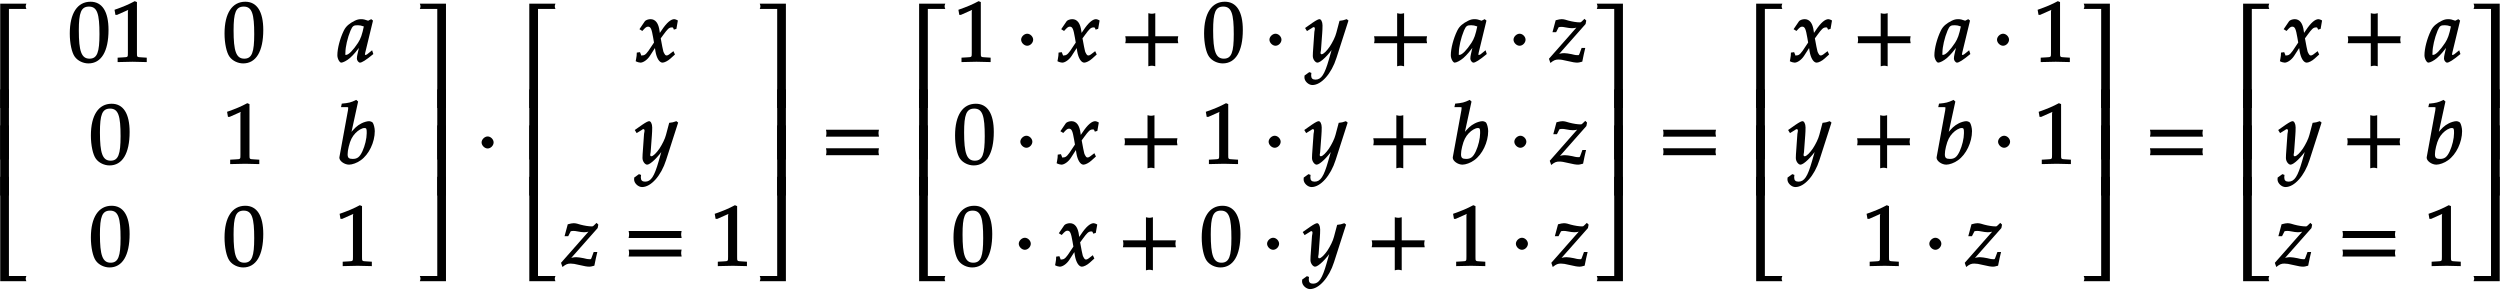
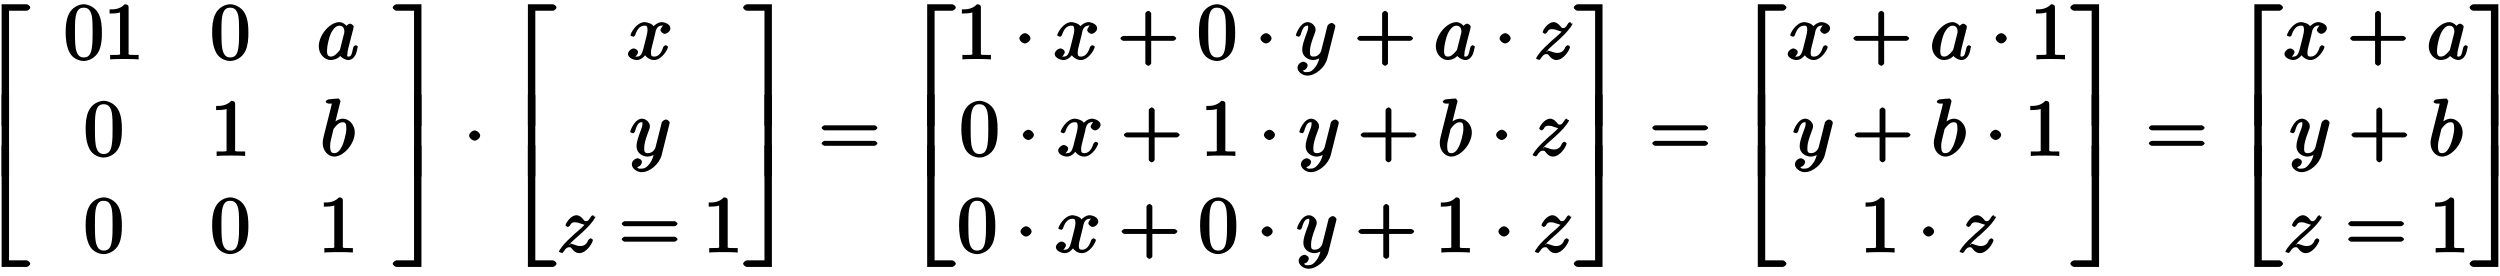
- <svg xmlns="http://www.w3.org/2000/svg" xmlns:xlink="http://www.w3.org/1999/xlink" width="472" height="41pt" viewBox="0 0 354 41">
+ <svg xmlns="http://www.w3.org/2000/svg" xmlns:xlink="http://www.w3.org/1999/xlink" width="499px" height="55px" viewBox="0 0 374 41">
  <defs>
    <symbol overflow="visible" id="a">
-       <path d="M5.078-14.781H1.562V0h1.235v-14.031h2.469c-.079-.203-.094-.281-.094-.375 0-.078.016-.172.094-.375zm0 0" />
+       <path d="M7.922-17.703c0-.203-.344-.485-.547-.485H3.641V0H4.75v-17.219h2.625c.203 0 .547-.281.547-.484zm0 0" />
    </symbol>
    <symbol overflow="visible" id="b">
-       <path d="M2.672-9.938h-1.11V0h1.235v-9.938zm0 0" />
+       <path d="M4.75-.125v-12.094H3.64V0h1.11zm0 0" />
    </symbol>
    <symbol overflow="visible" id="c">
-       <path d="M5.219-.125a.648.648 0 01-.047-.25c0-.078.016-.156.094-.36h-2.47V-14.78H1.564V0h3.703zm0 0" />
+       <path d="M7.922-.484c0-.204-.344-.5-.547-.5H4.75v-17.203H3.64V0h3.735c.203 0 .547-.281.547-.484zm0 0" />
    </symbol>
    <symbol overflow="visible" id="d">
-       <path d="M5.688-4.5c0-2.625-.907-4-2.547-4C1.297-8.5.203-6.89.203-4c0 1.39.281 2.703.703 3.281.422.594 1.203.953 1.938.953 1.812 0 2.844-1.687 2.844-4.734zm-1.282.594C4.406-1.36 4.094-.437 3-.437c-1.156 0-1.516-1.079-1.516-4 0-2.516.313-3.375 1.438-3.375 1.172 0 1.484 1.03 1.484 3.906zm0 0" />
+       <path d="M5.688-3.953c0-.953-.063-1.922-.47-2.797-.562-1.156-1.734-1.469-2.234-1.469-.718 0-1.796.438-2.28 1.547-.376.828-.438 1.766-.438 2.719 0 .89.109 2.062.593 2.969.516.968 1.532 1.25 2.11 1.25.656 0 1.75-.391 2.281-1.516.375-.828.438-1.766.438-2.703zm-1.391-.14c0 .89 0 1.702-.125 2.468C4-.485 3.516-.265 2.969-.265 2.516-.266 2-.438 1.78-1.579c-.125-.719-.125-1.813-.125-2.516 0-.765 0-1.562.094-2.203.219-1.422.922-1.406 1.219-1.406.406 0 .984.094 1.219 1.266.109.671.109 1.578.109 2.343zm0 0" />
    </symbol>
    <symbol overflow="visible" id="e">
-       <path d="M5.125-.094v-.484l-.75-.047c-.656-.031-.64-.031-.64-.656v-7.172l-.313-.125c-.875.469-1.61.781-2.86 1.219l.125.718h.235l1.547-.687.031-.016c.063 0-.047-.015-.047.266v5.797c0 .625.016.625-.64.656L1-.578v.625L3.125 0l2 .047zm0 0" />
+       <path d="M5.203-.125v-.516h-.578c-1.078 0-.922 0-.922-.437v-6.703c0-.282-.187-.438-.578-.438-.766.797-1.672.766-2.266.766v.625c.438 0 1.282-.031 1.563-.172v5.922c0 .437.172.437-.906.437H.937v.672C1.547-.03 2.595-.03 3.079-.03c.469 0 1.516 0 2.125.062zm0 0" />
    </symbol>
    <symbol overflow="visible" id="f">
-       <path d="M4.984-1.14l-.156-.485c-.25.203-.266.219-.328.266-.375.312-.453.39-.625.39-.125 0-.047.031-.047-.156 0-.047 0-.078.016-.125l1.11-4.578-.25-.203-.438.218c-.438-.156-.672-.218-.985-.218-.344 0-.578.062-.906.218-.75.375-1.234.766-1.531 1.36l-.047.094C.28-3.297-.093-1.875-.093-.922c0 .516.327 1.047.546 1.047.25 0 .797-.281 1.234-.656.516-.453.985-1.016 1.641-1.938l-.234-.094-.344 1.516a2.715 2.715 0 00-.078.61c0 .265.25.562.437.562.266 0 .86-.36 1.891-1.219zM3.672-5.079c-.266 1.281-.453 1.797-.844 2.406C2.156-1.656 1.516-.969 1.125-.969c-.14 0-.078-.015-.078-.344 0-.765.297-2.093.719-3.093.296-.688.453-.766 1.03-.766.282 0 .5.047.86.172zm0 0" />
+       <path d="M6.14-1.844c0-.11-.296-.25-.327-.25-.125 0-.344.188-.375.344-.204.781-.22 1.36-.704 1.36-.328 0-.171-.188-.171-.422 0-.266.03-.36.156-.891l.265-1.063.438-1.687c.078-.328.078-.36.078-.406 0-.204-.344-.454-.547-.454-.281 0-.656.407-.703.657h.406c-.218-.438-.765-.89-1.297-.89-1.406 0-3.078 1.89-3.078 3.64 0 1.125.86 2.031 1.781 2.031.25 0 .97-.078 1.422-.61.032.094.657.61 1.22.61.421 0 .827-.297 1.015-.688l.062-.093c.203-.438.297-1.094.297-1.094zm-2.03-2.25c0 .063-.016.14-.032.203l-.594 2.344c-.062.203 0 .14-.187.344-.531.656-.875.812-1.203.812-.594 0-.578-.53-.578-1 0-.593.328-1.968.593-2.515.375-.703.782-1.11 1.266-1.11.766 0 .734.844.734.922zm0 0" />
    </symbol>
    <symbol overflow="visible" id="g">
-       <path d="M5.313-4.625c0-.453-.157-1.016-.297-1.203-.079-.094-.329-.203-.516-.203-.281 0-.75.14-1.078.312-.61.313-1 .672-1.75 1.625L1.906-4l1.047-4.813-.265-.234c-.75.375-1.079.438-2.047.531l-.11.5h.75c.282 0 .266-.046.266.157 0 .093-.016.218-.031.296L.312-.984C.297-.938.297-.891.297-.86c0 .468.719.984 1.375.984.437 0 1.156-.25 1.656-.625 1.156-.813 1.985-2.547 1.985-4.125zm-1.141.281c0 .766-.25 1.797-.61 2.578-.39.829-.734 1.079-1.374 1.079-.547 0-.72-.157-.72-.657 0-.297.048-.625.157-1.078.234-.953.484-1.422.953-1.922.39-.406.922-.718 1.266-.718.312 0 .328.14.328.718zm0 0" />
+       <path d="M5.156-3.5c0-1.094-.828-2.047-1.781-2.047-.547 0-1.188.39-1.547.75l.328.094.89-3.594-.062.094s-.125-.36-.28-.36c-.282 0-1.157.094-1.454.126-.11.015-.438.156-.438.374 0 .141.313.266.485.266.578 0 .406-.047.406.078 0 .078-.11.485-.172.735L.547-3.078c-.14.594-.188.781-.188 1.203 0 1.14.829 2 1.72 2 1.405 0 3.077-1.906 3.077-3.625zm-1.265-.531c0 .703-.391 2.078-.61 2.531-.39.813-.734 1.11-1.203 1.11-.406 0-.61-.188-.61-1.079 0-.234 0-.453.188-1.203l.266-1.11c.078-.265.016-.187.125-.312.578-.781.984-.922 1.297-.922.437 0 .547.22.547.985zm0 0" />
    </symbol>
    <symbol overflow="visible" id="h">
-       <path d="M4.656-.125v-14.656H.953c.078.203.094.297.094.375 0 .094-.016.172-.094.375h2.469V0h1.234zm0 0" />
+       <path d="M4.328-.125v-18.063H.594c-.203 0-.563.282-.563.485s.36.484.563.484h2.625V0h1.11zm0 0" />
    </symbol>
    <symbol overflow="visible" id="i">
-       <path d="M4.656-.125v-9.813H3.422V0h1.234zm0 0" />
+       <path d="M4.14-12.219H3.22V0h1.11v-12.219zm0 0" />
    </symbol>
    <symbol overflow="visible" id="j">
-       <path d="M4.656-.125v-14.656H3.422V-.734H.953c.078.203.094.28.094.359 0 .094-.016.172-.094.375h3.703zm0 0" />
+       <path d="M4.328-.125v-18.063h-1.11V-.983H.595c-.203 0-.563.296-.563.5 0 .203.36.484.563.484h3.734zm0 0" />
    </symbol>
    <symbol overflow="visible" id="k">
-       <path d="M2.516-3.125c0-.422-.407-.844-.844-.844-.422 0-.86.422-.86.844 0 .438.438.86.86.86.437 0 .844-.422.844-.86zm0 0" />
+       <path d="M2.484-3.125c0-.344-.468-.766-.828-.766-.343 0-.828.422-.828.766 0 .36.485.766.828.766.36 0 .828-.407.828-.766zm0 0" />
    </symbol>
    <symbol overflow="visible" id="l">
-       <path d="M5.875-5.875c-.14-.078-.344-.156-.453-.156-.469 0-1.063.468-1.797 1.578l-.453.656.25.094-.078-.578c-.14-1.188-.594-1.75-1.297-1.75-.313 0-.688.14-.797.297L.484-4.61l.407.25c.437-.485.578-.61.812-.61.39 0 .516.36.719 1.532l.125.718-.438.656C1.594-1.25 1.297-.905.953-.905c-.172 0-.172.078-.203.015l-.188-.468-.453.062c0 .36-.03.516-.093.89-.032.141-.047.173-.063.329.219.125.531.203.672.203.39 0 .953-.375 1.328-.938l.906-1.406-.234-.094.125.829c.172 1.015.578 1.609 1 1.609.266 0 .75-.234 1.125-.578l.64-.578-.218-.469c-.578.453-.766.61-.953.61-.188 0-.25-.094-.453-.5.015.046-.11-.407-.172-.75L3.5-3.313l.39-.532c.563-.765.782-1.015 1.157-1.015.187 0 .187-.032.312.312l.36-.11.203-1.171zm0 0" />
+       <path d="M6.484-4.625c0-.625-.89-.922-1.296-.922-.688 0-1.25.672-1.235.61-.125-.36-.969-.61-1.312-.61-1.235 0-2.125 1.672-2.125 1.969 0 .125.468.219.468.219l-.125.03c.094 0 .329-.155.344-.25.406-1.28 1.016-1.437 1.422-1.437.219 0 .438-.03.438.672 0 .36-.204 1.172-.641 2.844-.203.734-.406 1.11-.938 1.11-.078 0-.218.03-.218.03-.079.016.375-.374.375-.703 0-.328-.454-.546-.641-.546-.36 0-.86.437-.86.828 0 .547.797.906 1.329.906.797 0 1.36-.86 1.39-.938l-.343-.093c.156.437.78 1.031 1.5 1.031 1.234 0 2.109-1.672 2.109-1.969 0-.11-.297-.25-.344-.25-.11 0-.328.188-.36.266-.39 1.281-1 1.437-1.374 1.437-.469 0-.469-.25-.469-.656 0-.266.063-.531.203-1.062l.406-1.625c.063-.313.157-1.282.985-1.282a.604.604 0 00.187-.046c.079 0-.359.421-.359.718 0 .188.328.547.656.547.266 0 .828-.344.828-.828zm0 0" />
    </symbol>
    <symbol overflow="visible" id="m">
-       <path d="M5.953-5.875l-.203-.156c-.375.14-.64.203-1.016.234l-.453 1.703c-.14.563-.531 1.344-.922 1.938-.421.61-.89 1.094-1.156 1.094-.265 0-.11-.438-.094-.594l.172-2.328c.031-.36.047-.829.047-1.157 0-.53-.219-.89-.422-.89-.156 0-.422.125-1 .515L-.14-4.78l.266.437.734-.453c.063-.047.125-.11.204-.11.312 0 .125.485.109.673L.969-1.328l-.016.484c-.015.5.36.969.656.969.454 0 1.547-1.047 2.438-2.39l-.234-.094-.579 2.03c-.609 2.126-1.078 2.86-1.906 2.86-.422 0-.61-.187-.61-.61 0-.062.016-.155.032-.343l-.297-.11-.672.485c-.015.156-.015.219-.015.281 0 .516.578 1.063 1.125 1.063 1.265 0 2.703-1.61 3.406-3.828L6-5.828zm0 0" />
+       <path d="M6.047-4.953c0-.219-.36-.469-.531-.469-.125 0-.454.11-.641.406-.016.047-.11.407-.156.625l-.235.954-.546 2.156c-.047.187-.36.89-1.141.89-.61 0-.547-.39-.547-.843 0-.547.203-1.282.61-2.344.187-.485.234-.625.234-.86 0-.53-.578-1.109-1.172-1.109C.782-5.547.14-3.687.14-3.578c0 .125.484.219.484.219l-.14.03c.124 0 .328-.155.39-.343.313-1.125.61-1.344 1.016-1.344.093 0 .093-.14.093.25 0 .297-.125.61-.203.829-.484 1.265-.687 1.953-.687 2.515 0 1.063.953 1.547 1.656 1.547.469 0 1-.234 1.344-.563L3.75-.53c-.156.61-.234 1.11-.719 1.734-.312.406-.61.719-1.172.719-.156 0-.515.094-.656-.234-.062 0 .234-.032.406-.188.11-.094.297-.36.297-.578 0-.375-.515-.547-.64-.547-.282 0-.875.313-.875.906 0 .594.734 1.172 1.468 1.172 1.235 0 2.657-1.219 3-2.578L6-4.688c.047-.171.047-.187.047-.265zm0 0" />
    </symbol>
    <symbol overflow="visible" id="n">
-       <path d="M5.063-5.875l-.204-.203-.375.36c-.125.124-.14.14-.296.14-.407 0-1.032-.094-1.61-.25-.312-.094-.625-.203-.953-.203-.203 0-.438.047-.844.156L.328-4.187h.516l.36-.704c.124-.03.234-.046.39-.046s.297.015.531.062c.406.078.719.125.969.125.437 0 .812-.11 1.203-.313l-.203-.203L-.172-.422l.203.594c.5-.406.735-.484 1.157-.484.296 0 .625.046 1.25.203.718.171 1.093.234 1.406.234.156 0 .25-.016.703-.14.156-.844.266-1.25.422-1.938h-.516l-.312.844c-.094.218-.079.171-.329.171-.265 0-.53-.078-.796-.14-.391-.078-.797-.14-1.032-.14-.375 0-.703.077-1.14.25l.094.234 4.078-4.61.093-.484zm0 0" />
+       <path d="M5.766-5.297c0-.125-.188-.016-.188-.016l-.125-.234c-.094 0-.266.063-.328.172-.36.563-.469.719-.75.719s-.297-.14-.484-.344c-.22-.266-.563-.547-.954-.547-.89 0-1.64 1.25-1.64 1.5 0 .047.234.25.344.25.109 0 .312-.187.343-.25.235-.562.735-.437.829-.437.25 0 .468.078.75.187.484.172.609.172.578.172-.235.281-1.235 1.156-1.47 1.344l-1.062 1C.781-.984.313-.203.313-.125.313 0 .78.094.78.094L.656.125c.094 0 .25-.047.328-.188.266-.421.5-.703.875-.703.282 0 .25.079.563.422.203.25.547.469.906.469 1.172 0 2.063-1.64 2.063-1.969 0-.062-.235-.25-.329-.25-.109 0-.343.203-.375.281-.28.782-.843.875-1.234.875C3.22-.938 3-1 2.75-1.093c-.406-.156-.594-.203-.844-.203l.14.234s-.343-.234-.452-.187l.125.219c.64-.688 1-.985 1.422-1.36 0 0 .75-.64 1.171-1.078 1.141-1.11 1.454-1.781 1.454-1.828zm0 0" />
    </symbol>
    <symbol overflow="visible" id="o">
-       <path d="M8.266-4.078a1.419 1.419 0 01-.047-.36c0-.109.015-.234.062-.484h-7.5c.063.25.063.375.063.484 0 .125 0 .235-.063.5h7.5zm0 2.625a1.332 1.332 0 01-.047-.36c0-.109.015-.234.062-.484h-7.5c.063.25.063.375.063.485 0 .125 0 .25-.063.5h7.5zm0 0" />
+       <path d="M8.828-4.281c0-.125-.312-.375-.437-.375H.906c-.125 0-.437.25-.437.375 0 .14.312.375.437.375h7.485c.125 0 .437-.235.437-.375zm0 2.328c0-.14-.312-.375-.437-.375H.906c-.125 0-.437.234-.437.375 0 .125.312.36.437.36h7.485c.125 0 .437-.235.437-.36zm0 0" />
    </symbol>
    <symbol overflow="visible" id="p">
-       <path d="M8.266-2.766a1.332 1.332 0 01-.047-.359c0-.11.015-.234.062-.484h-3.25v-3.266c-.25.063-.375.078-.484.078-.125 0-.25-.016-.5-.078v3.266H.78c.063.25.063.375.063.484 0 .125 0 .25-.063.5h3.266V.641c.25-.063.375-.079.5-.079.11 0 .234.016.484.079v-3.266h3.25zm0 0" />
+       <path d="M8.828-3.125c0-.125-.312-.36-.437-.36H5.078v-3.374c0-.141-.297-.375-.422-.375-.14 0-.453.234-.453.375v3.375H.906c-.125 0-.437.234-.437.359 0 .14.312.375.437.375h3.297V.625c0 .125.313.36.453.36.125 0 .422-.235.422-.36V-2.75h3.313c.125 0 .437-.234.437-.375zm0 0" />
    </symbol>
  </defs>
-   <use xlink:href="#a" x="-1.532" y="15.297" />
-   <use xlink:href="#b" x="-1.532" y="22.592" />
-   <use xlink:href="#b" x="-1.532" y="27.694" />
-   <use xlink:href="#c" x="-1.532" y="39.819" />
-   <use xlink:href="#d" x="9.678" y="8.745" />
-   <use xlink:href="#e" x="15.656" y="8.745" />
-   <use xlink:href="#d" x="31.592" y="8.745" />
-   <use xlink:href="#f" x="47.863" y="8.745" />
-   <use xlink:href="#d" x="12.667" y="23.19" />
-   <use xlink:href="#e" x="31.592" y="23.19" />
-   <use xlink:href="#g" x="47.756" y="23.19" />
-   <use xlink:href="#d" x="12.666" y="37.636" />
-   <use xlink:href="#d" x="31.591" y="37.636" />
-   <use xlink:href="#e" x="47.527" y="37.636" />
-   <use xlink:href="#h" x="58.495" y="15.297" />
-   <use xlink:href="#i" x="58.495" y="22.592" />
-   <use xlink:href="#i" x="58.495" y="27.694" />
-   <use xlink:href="#j" x="58.495" y="39.819" />
-   <use xlink:href="#k" x="67.38" y="23.29" />
-   <use xlink:href="#a" x="73.385" y="15.297" />
-   <use xlink:href="#b" x="73.385" y="22.592" />
-   <use xlink:href="#b" x="73.385" y="27.694" />
-   <use xlink:href="#c" x="73.385" y="39.819" />
-   <use xlink:href="#l" x="90.06" y="8.744" />
-   <use xlink:href="#m" x="90.024" y="23.19" />
-   <use xlink:href="#n" x="79.613" y="37.636" />
-   <use xlink:href="#o" x="88.233" y="37.636" />
-   <use xlink:href="#e" x="100.642" y="37.636" />
-   <use xlink:href="#h" x="106.627" y="15.297" />
-   <use xlink:href="#i" x="106.627" y="22.592" />
-   <use xlink:href="#i" x="106.627" y="27.694" />
-   <use xlink:href="#j" x="106.627" y="39.819" />
-   <use xlink:href="#o" x="116.177" y="23.29" />
-   <use xlink:href="#a" x="128.584" y="15.297" />
-   <use xlink:href="#b" x="128.584" y="22.592" />
-   <use xlink:href="#b" x="128.584" y="27.694" />
-   <use xlink:href="#c" x="128.584" y="39.819" />
-   <use xlink:href="#e" x="135.148" y="8.744" />
-   <use xlink:href="#k" x="143.78" y="8.744" />
-   <use xlink:href="#l" x="149.781" y="8.744" />
-   <use xlink:href="#p" x="158.556" y="8.744" />
-   <use xlink:href="#d" x="170.296" y="8.744" />
-   <use xlink:href="#k" x="178.94" y="8.744" />
-   <use xlink:href="#m" x="184.941" y="8.744" />
-   <use xlink:href="#p" x="193.788" y="8.744" />
-   <use xlink:href="#f" x="205.528" y="8.744" />
-   <use xlink:href="#k" x="213.502" y="8.744" />
-   <use xlink:href="#n" x="219.504" y="8.744" />
-   <use xlink:href="#d" x="135.034" y="23.19" />
-   <use xlink:href="#k" x="143.666" y="23.19" />
-   <use xlink:href="#l" x="149.667" y="23.19" />
-   <use xlink:href="#p" x="158.442" y="23.19" />
-   <use xlink:href="#e" x="170.182" y="23.19" />
-   <use xlink:href="#k" x="178.826" y="23.19" />
-   <use xlink:href="#m" x="184.827" y="23.19" />
-   <use xlink:href="#p" x="193.674" y="23.19" />
-   <use xlink:href="#g" x="205.414" y="23.19" />
-   <use xlink:href="#k" x="213.616" y="23.19" />
-   <use xlink:href="#n" x="219.617" y="23.19" />
-   <use xlink:href="#d" x="134.813" y="37.636" />
-   <use xlink:href="#k" x="143.445" y="37.636" />
-   <use xlink:href="#l" x="149.446" y="37.636" />
-   <use xlink:href="#p" x="158.221" y="37.636" />
-   <use xlink:href="#d" x="169.961" y="37.636" />
-   <use xlink:href="#k" x="178.605" y="37.636" />
-   <use xlink:href="#m" x="184.606" y="37.636" />
-   <use xlink:href="#p" x="193.453" y="37.636" />
-   <use xlink:href="#e" x="205.193" y="37.636" />
-   <use xlink:href="#k" x="213.837" y="37.636" />
-   <use xlink:href="#n" x="219.838" y="37.636" />
-   <use xlink:href="#h" x="225.152" y="15.297" />
-   <use xlink:href="#i" x="225.152" y="22.592" />
-   <use xlink:href="#i" x="225.152" y="27.694" />
-   <use xlink:href="#j" x="225.152" y="39.819" />
-   <use xlink:href="#o" x="234.701" y="23.29" />
-   <use xlink:href="#a" x="247.109" y="15.297" />
-   <use xlink:href="#b" x="247.109" y="22.592" />
-   <use xlink:href="#b" x="247.109" y="27.694" />
-   <use xlink:href="#c" x="247.109" y="39.819" />
-   <use xlink:href="#l" x="253.487" y="8.744" />
-   <use xlink:href="#p" x="262.262" y="8.744" />
-   <use xlink:href="#f" x="274.002" y="8.744" />
-   <use xlink:href="#k" x="281.964" y="8.744" />
-   <use xlink:href="#e" x="287.966" y="8.744" />
-   <use xlink:href="#m" x="253.337" y="23.19" />
-   <use xlink:href="#p" x="262.184" y="23.19" />
-   <use xlink:href="#g" x="273.924" y="23.19" />
-   <use xlink:href="#k" x="282.113" y="23.19" />
-   <use xlink:href="#e" x="288.115" y="23.19" />
-   <use xlink:href="#e" x="263.747" y="37.636" />
-   <use xlink:href="#k" x="272.379" y="37.636" />
-   <use xlink:href="#n" x="278.38" y="37.636" />
-   <use xlink:href="#h" x="294.104" y="15.297" />
-   <use xlink:href="#i" x="294.104" y="22.592" />
-   <use xlink:href="#i" x="294.104" y="27.694" />
-   <use xlink:href="#j" x="294.104" y="39.819" />
-   <use xlink:href="#o" x="303.654" y="23.29" />
-   <use xlink:href="#a" x="316.061" y="15.297" />
-   <use xlink:href="#b" x="316.061" y="22.592" />
-   <use xlink:href="#b" x="316.061" y="27.694" />
-   <use xlink:href="#c" x="316.061" y="39.819" />
-   <use xlink:href="#l" x="322.882" y="8.744" />
-   <use xlink:href="#p" x="331.657" y="8.744" />
-   <use xlink:href="#f" x="343.397" y="8.744" />
-   <use xlink:href="#m" x="322.733" y="23.19" />
-   <use xlink:href="#p" x="331.58" y="23.19" />
-   <use xlink:href="#g" x="343.32" y="23.19" />
-   <use xlink:href="#n" x="322.29" y="37.636" />
-   <use xlink:href="#o" x="330.91" y="37.636" />
-   <use xlink:href="#e" x="343.319" y="37.636" />
-   <use xlink:href="#h" x="349.304" y="15.297" />
-   <use xlink:href="#i" x="349.304" y="22.592" />
-   <use xlink:href="#i" x="349.304" y="27.694" />
+   <use xlink:href="#a" x="-3.398" y="18.716" />
+   <use xlink:href="#b" x="-3.398" y="26.279" />
+   <use xlink:href="#c" x="-3.398" y="39.819" />
+   <use xlink:href="#d" x="9.558" y="8.745" />
+   <use xlink:href="#e" x="15.536" y="8.745" />
+   <use xlink:href="#d" x="31.472" y="8.745" />
+   <use xlink:href="#f" x="47.408" y="8.745" />
+   <use xlink:href="#d" x="12.546" y="23.19" />
+   <use xlink:href="#e" x="31.471" y="23.19" />
+   <use xlink:href="#g" x="47.921" y="23.19" />
+   <use xlink:href="#d" x="12.546" y="37.636" />
+   <use xlink:href="#d" x="31.471" y="37.636" />
+   <use xlink:href="#e" x="47.587" y="37.636" />
+   <use xlink:href="#h" x="58.721" y="18.716" />
+   <use xlink:href="#i" x="58.721" y="26.279" />
+   <use xlink:href="#j" x="58.721" y="39.819" />
+   <use xlink:href="#k" x="69.352" y="23.29" />
+   <use xlink:href="#a" x="75.333" y="18.716" />
+   <use xlink:href="#b" x="75.333" y="26.279" />
+   <use xlink:href="#c" x="75.333" y="39.819" />
+   <use xlink:href="#l" x="93.807" y="8.745" />
+   <use xlink:href="#m" x="94.13" y="23.19" />
+   <use xlink:href="#n" x="83.307" y="37.636" />
+   <use xlink:href="#o" x="92.536" y="37.636" />
+   <use xlink:href="#e" x="105.161" y="37.636" />
+   <use xlink:href="#h" x="111.146" y="18.716" />
+   <use xlink:href="#i" x="111.146" y="26.279" />
+   <use xlink:href="#j" x="111.146" y="39.819" />
+   <use xlink:href="#o" x="122.441" y="23.29" />
+   <use xlink:href="#a" x="135.064" y="18.716" />
+   <use xlink:href="#b" x="135.064" y="26.279" />
+   <use xlink:href="#c" x="135.064" y="39.819" />
+   <use xlink:href="#e" x="143.038" y="8.745" />
+   <use xlink:href="#k" x="151.67" y="8.745" />
+   <use xlink:href="#l" x="157.647" y="8.745" />
+   <use xlink:href="#p" x="167.14" y="8.745" />
+   <use xlink:href="#d" x="179.095" y="8.745" />
+   <use xlink:href="#k" x="187.738" y="8.745" />
+   <use xlink:href="#m" x="193.716" y="8.745" />
+   <use xlink:href="#p" x="202.563" y="8.745" />
+   <use xlink:href="#f" x="214.518" y="8.745" />
+   <use xlink:href="#k" x="223.508" y="8.745" />
+   <use xlink:href="#n" x="229.486" y="8.745" />
+   <use xlink:href="#d" x="143.552" y="23.19" />
+   <use xlink:href="#k" x="152.184" y="23.19" />
+   <use xlink:href="#l" x="158.161" y="23.19" />
+   <use xlink:href="#p" x="167.654" y="23.19" />
+   <use xlink:href="#e" x="179.609" y="23.19" />
+   <use xlink:href="#k" x="188.252" y="23.19" />
+   <use xlink:href="#m" x="194.23" y="23.19" />
+   <use xlink:href="#p" x="203.077" y="23.19" />
+   <use xlink:href="#g" x="215.032" y="23.19" />
+   <use xlink:href="#k" x="222.994" y="23.19" />
+   <use xlink:href="#n" x="228.972" y="23.19" />
+   <use xlink:href="#d" x="143.211" y="37.636" />
+   <use xlink:href="#k" x="151.843" y="37.636" />
+   <use xlink:href="#l" x="157.82" y="37.636" />
+   <use xlink:href="#p" x="167.313" y="37.636" />
+   <use xlink:href="#d" x="179.268" y="37.636" />
+   <use xlink:href="#k" x="187.911" y="37.636" />
+   <use xlink:href="#m" x="193.889" y="37.636" />
+   <use xlink:href="#p" x="202.736" y="37.636" />
+   <use xlink:href="#e" x="214.691" y="37.636" />
+   <use xlink:href="#k" x="223.335" y="37.636" />
+   <use xlink:href="#n" x="229.312" y="37.636" />
+   <use xlink:href="#h" x="235.409" y="18.716" />
+   <use xlink:href="#i" x="235.409" y="26.279" />
+   <use xlink:href="#j" x="235.409" y="39.819" />
+   <use xlink:href="#o" x="246.704" y="23.29" />
+   <use xlink:href="#a" x="259.326" y="18.716" />
+   <use xlink:href="#b" x="259.326" y="26.279" />
+   <use xlink:href="#c" x="259.326" y="39.819" />
+   <use xlink:href="#l" x="267.3" y="8.745" />
+   <use xlink:href="#p" x="276.792" y="8.745" />
+   <use xlink:href="#f" x="288.748" y="8.745" />
+   <use xlink:href="#k" x="297.726" y="8.745" />
+   <use xlink:href="#e" x="303.716" y="8.745" />
+   <use xlink:href="#m" x="268.137" y="23.19" />
+   <use xlink:href="#p" x="276.984" y="23.19" />
+   <use xlink:href="#g" x="288.939" y="23.19" />
+   <use xlink:href="#k" x="296.889" y="23.19" />
+   <use xlink:href="#e" x="302.867" y="23.19" />
+   <use xlink:href="#e" x="278.23" y="37.636" />
+   <use xlink:href="#k" x="286.862" y="37.636" />
+   <use xlink:href="#n" x="292.839" y="37.636" />
+   <use xlink:href="#h" x="309.693" y="18.716" />
+   <use xlink:href="#i" x="309.693" y="26.279" />
+   <use xlink:href="#j" x="309.693" y="39.819" />
+   <use xlink:href="#o" x="320.988" y="23.29" />
+   <use xlink:href="#a" x="333.611" y="18.716" />
+   <use xlink:href="#b" x="333.611" y="26.279" />
+   <use xlink:href="#c" x="333.611" y="39.819" />
+   <use xlink:href="#l" x="341.615" y="8.745" />
+   <use xlink:href="#p" x="351.107" y="8.745" />
+   <use xlink:href="#f" x="363.063" y="8.745" />
+   <use xlink:href="#m" x="342.452" y="23.19" />
+   <use xlink:href="#p" x="351.299" y="23.19" />
+   <use xlink:href="#g" x="363.254" y="23.19" />
+   <use xlink:href="#n" x="341.585" y="37.636" />
+   <use xlink:href="#o" x="350.814" y="37.636" />
+   <use xlink:href="#e" x="363.439" y="37.636" />
+   <use xlink:href="#h" x="369.424" y="18.716" />
+   <use xlink:href="#i" x="369.424" y="26.279" />
  <g>
-     <use xlink:href="#j" x="349.304" y="39.819" />
+     <use xlink:href="#j" x="369.424" y="39.819" />
  </g>
</svg>
